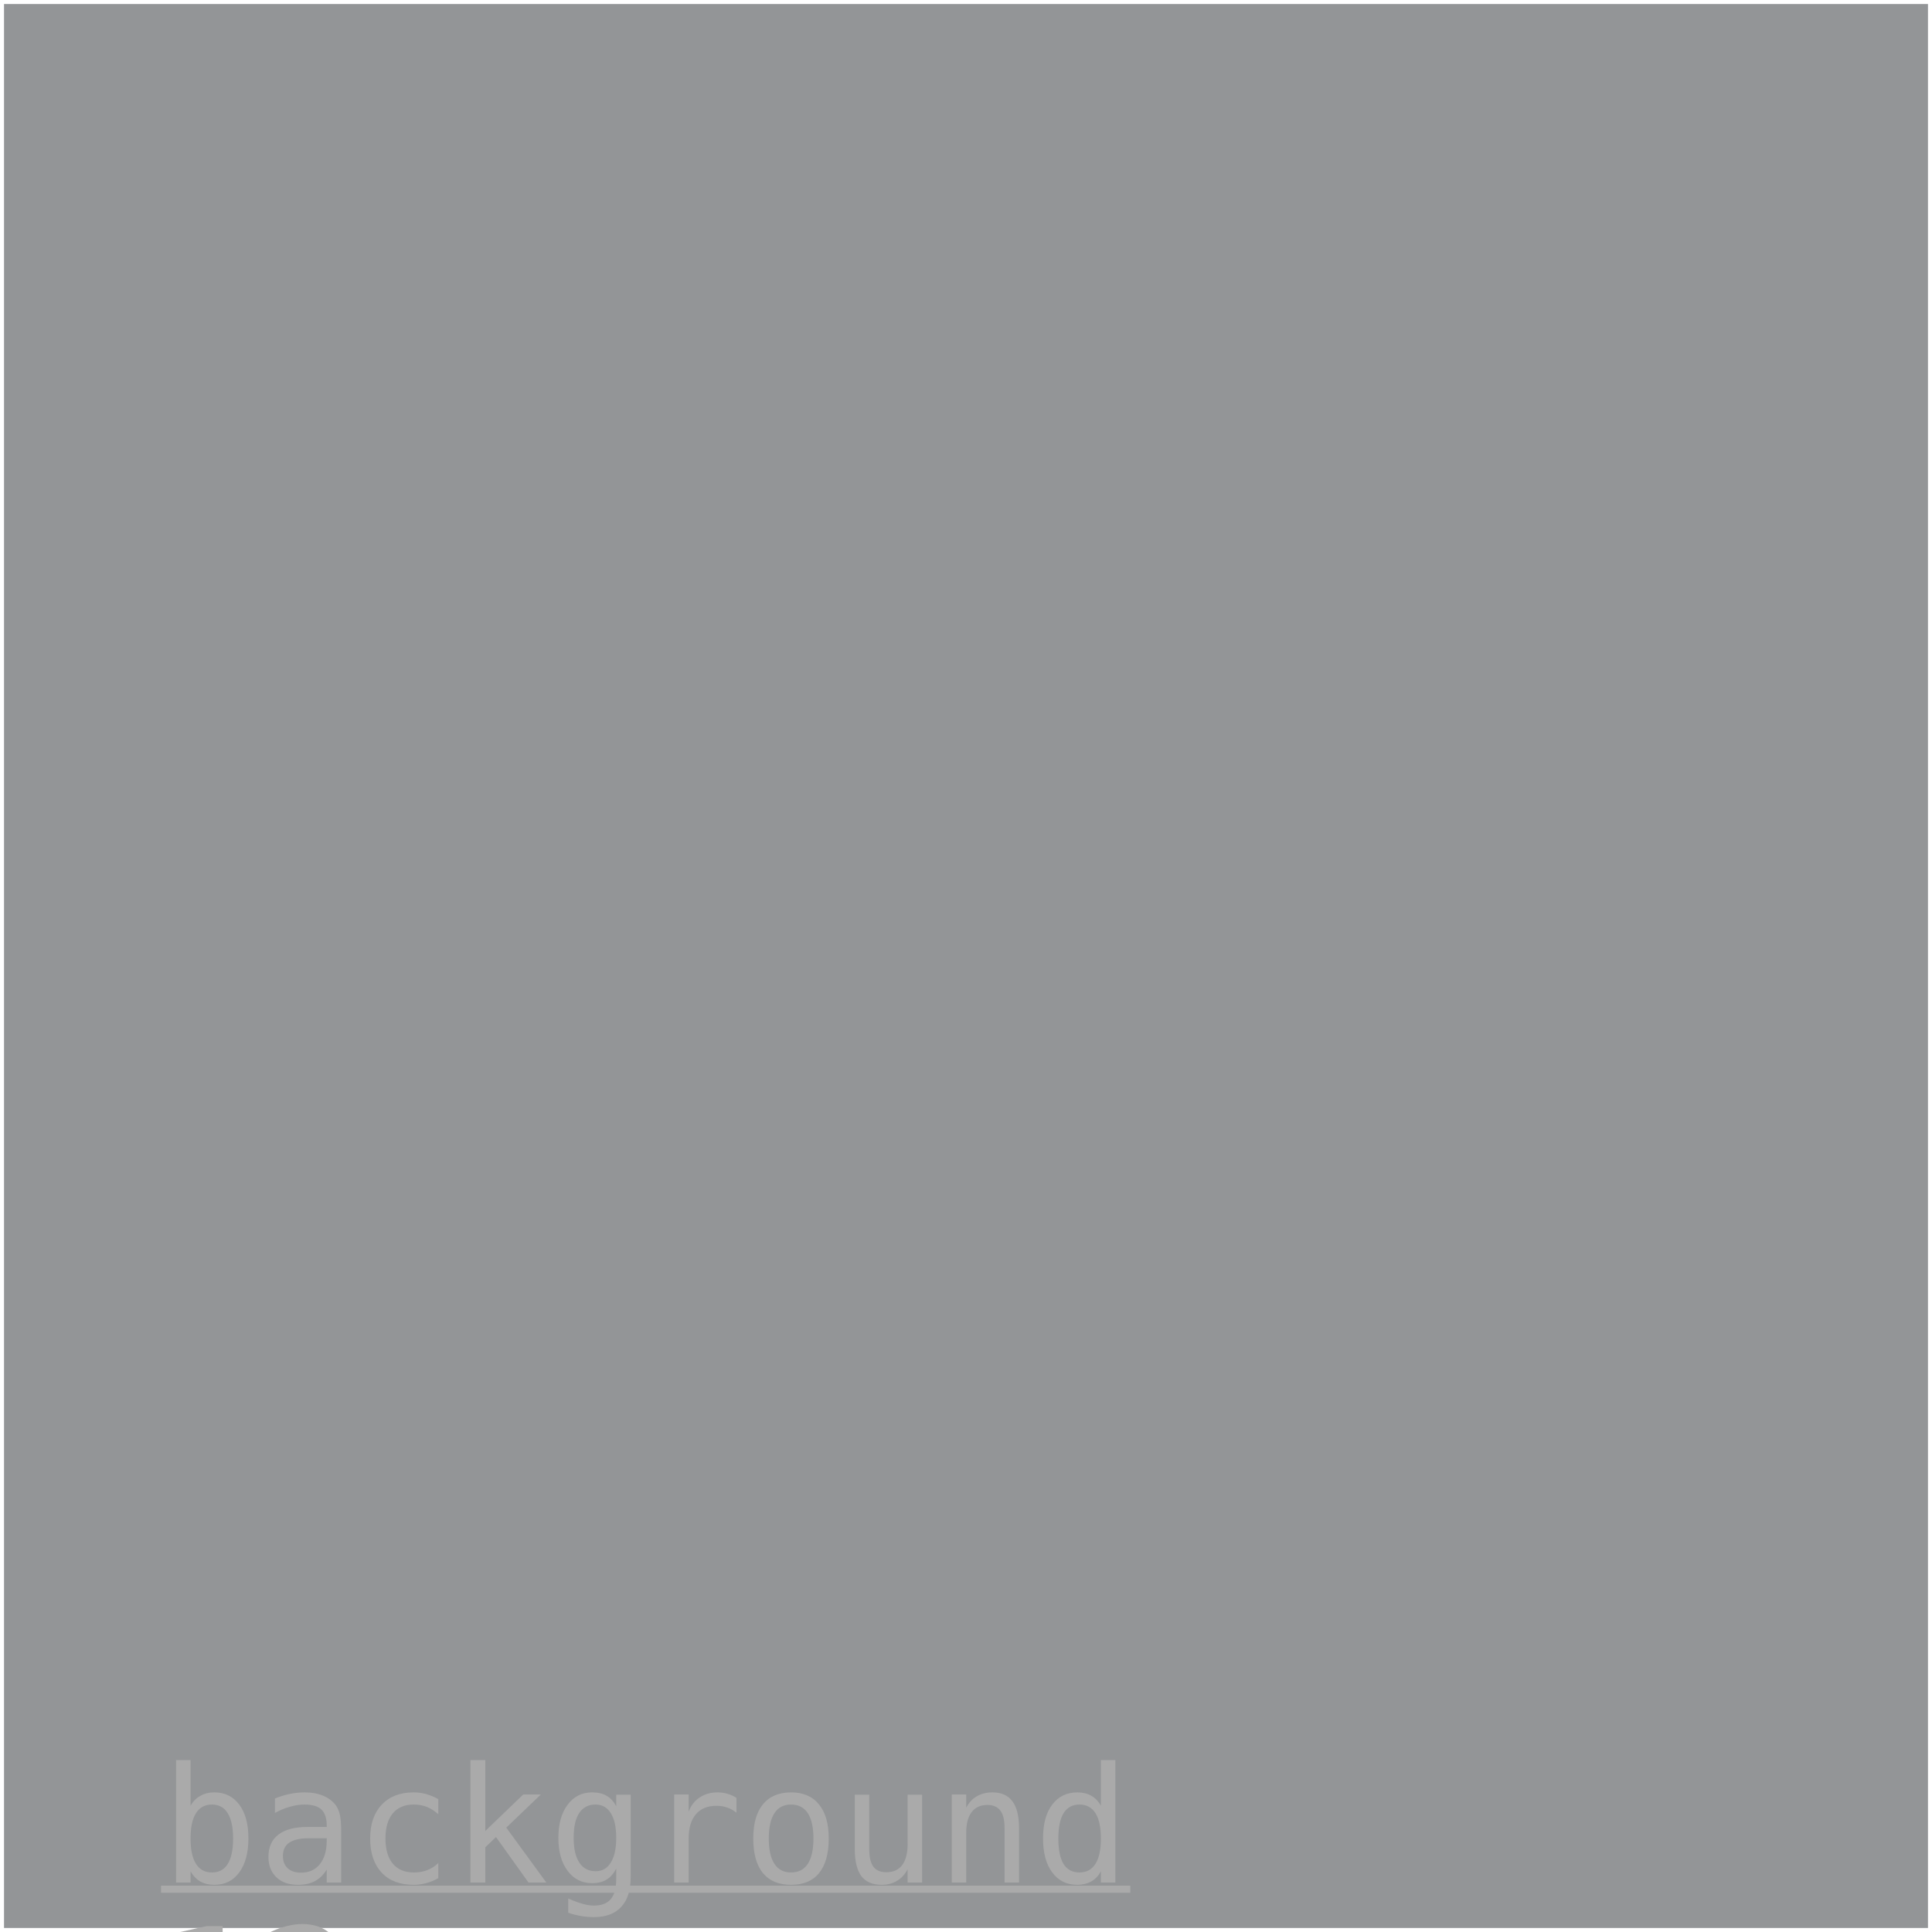
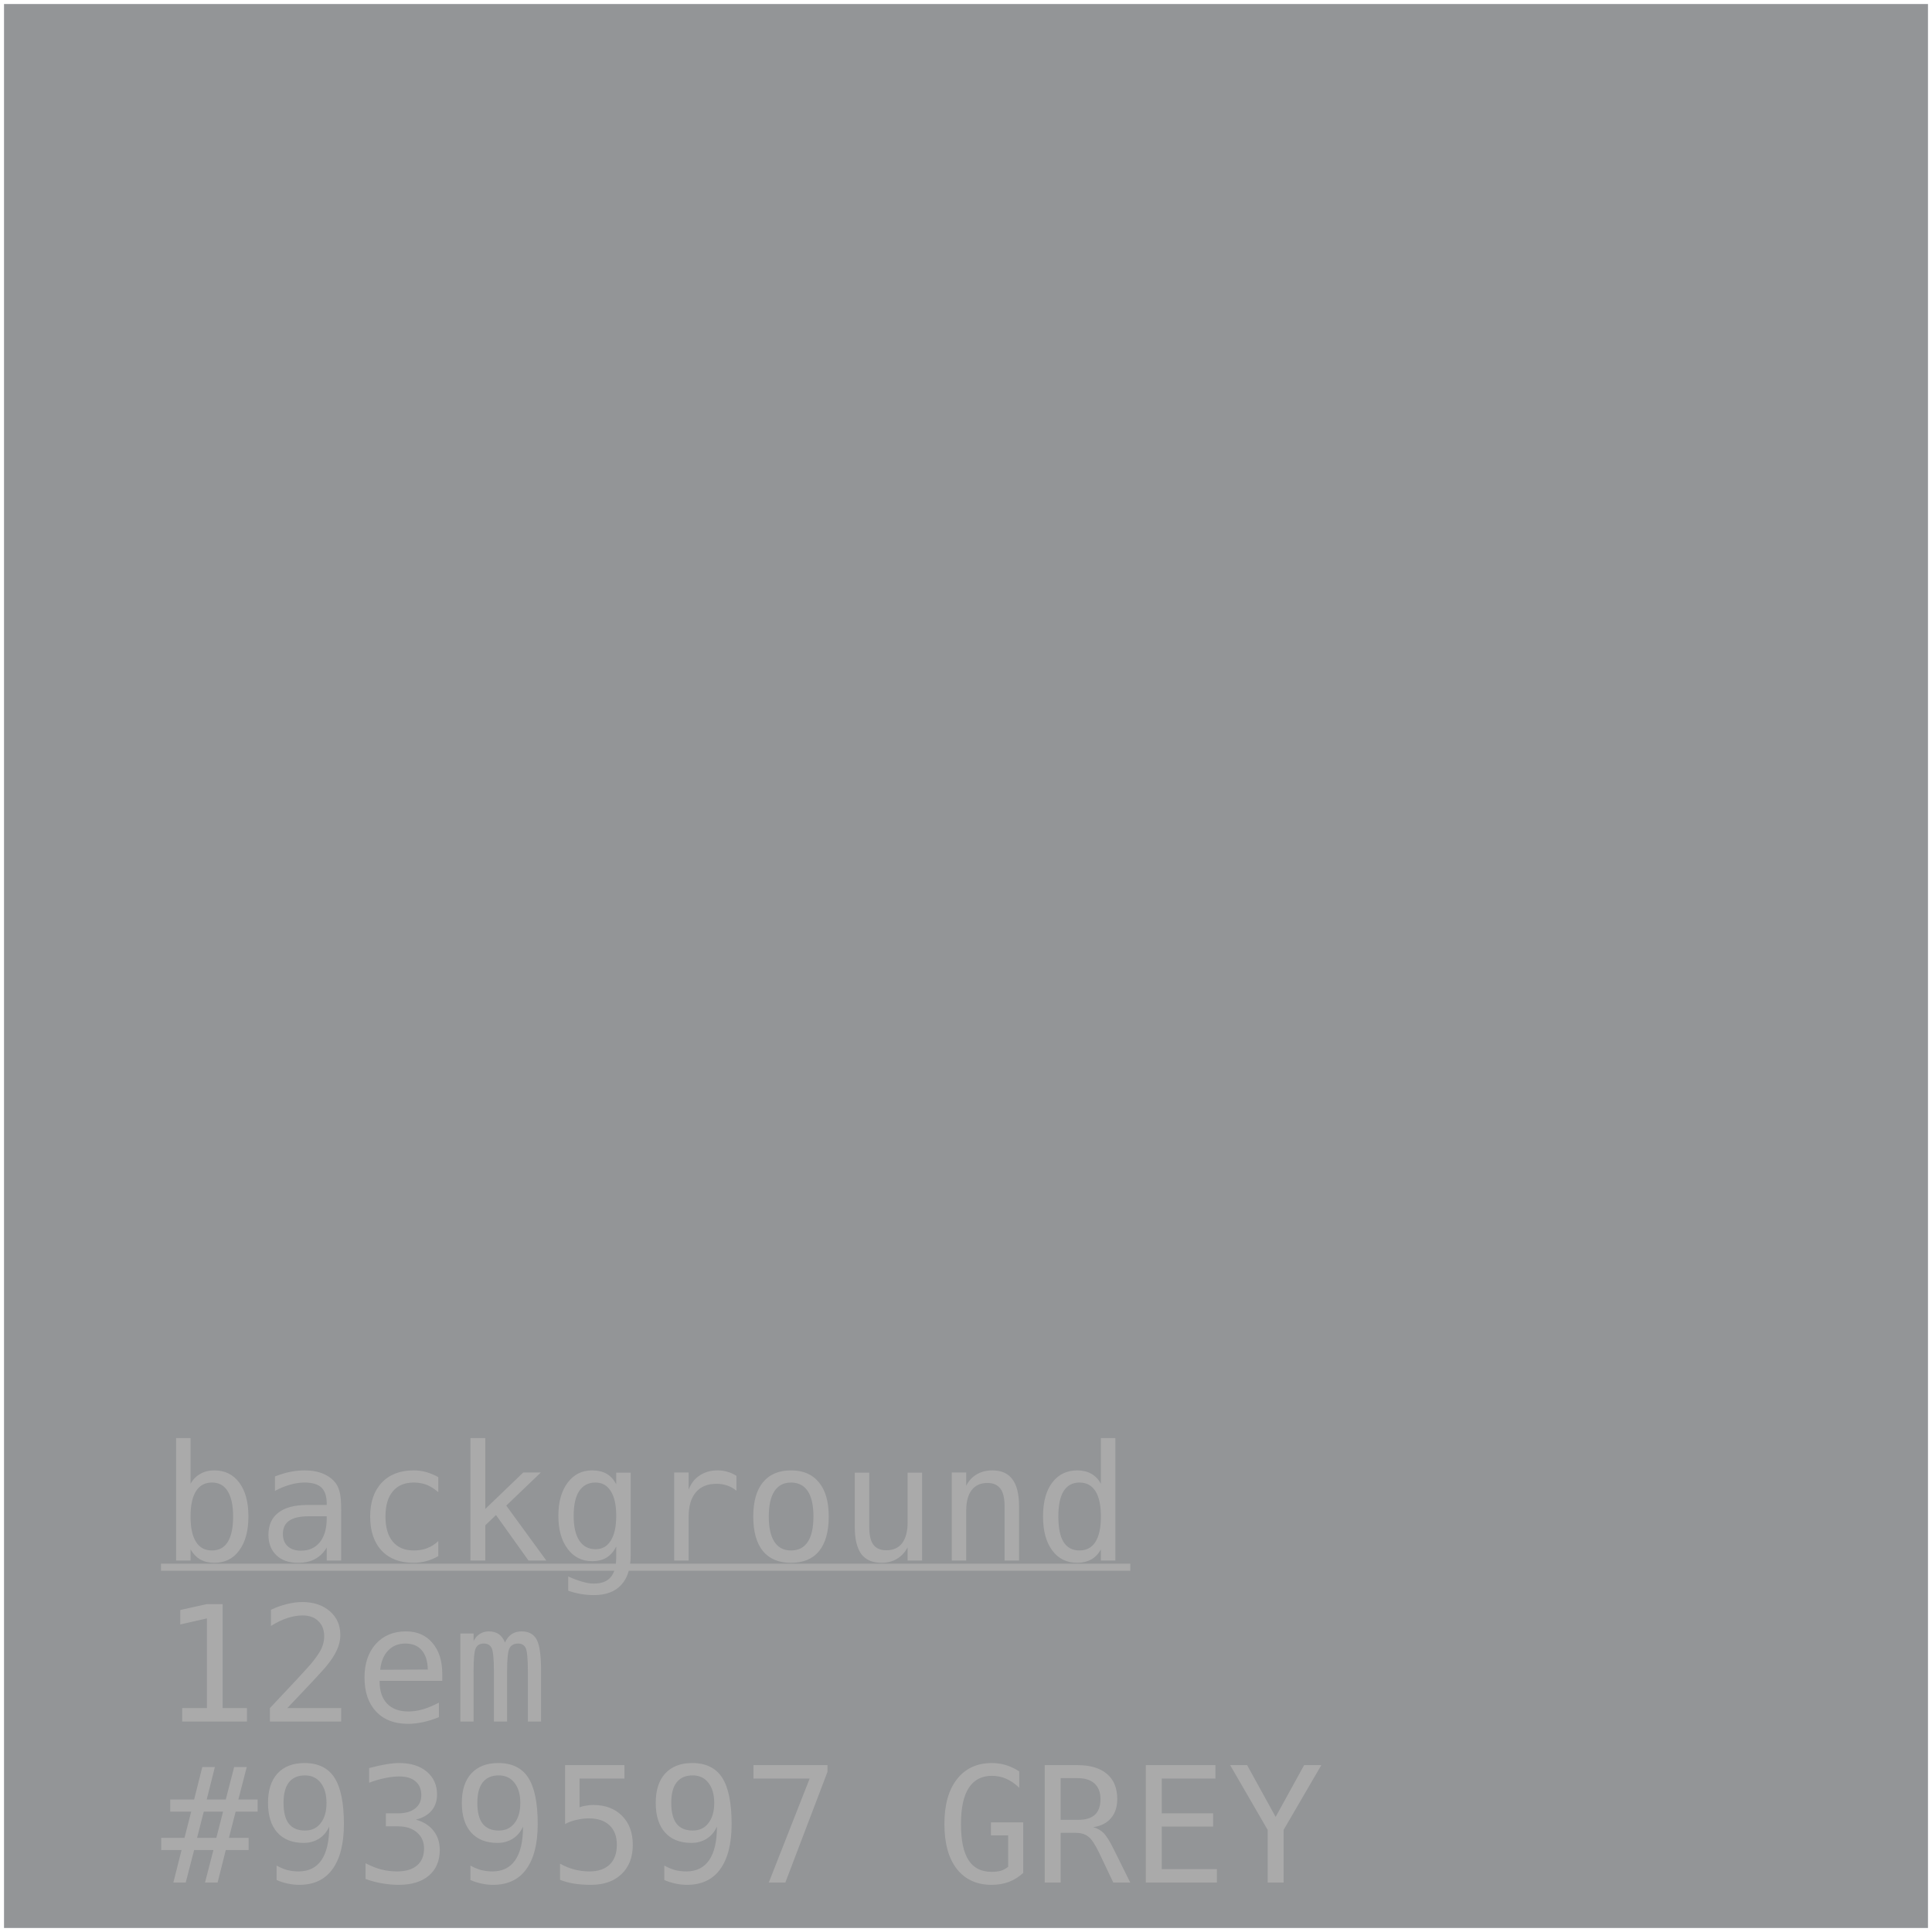
<svg xmlns="http://www.w3.org/2000/svg" version="1.1" width="12em" height="12em" viewbox="0 0 12em 12em">
  <style type="text/css">
    
      .cell {
        fill: #939597; 
        stroke: #FFFFFF;
        stroke-width: 0.05em;
      }
  
      .description, .size, .color {
        dominant-baseline: hanging;
        fill: #aaaaaa;
-         font-family: monospace;
+         font-family: "IBM Plex Mono", monospace;
        font-size: 1em;
        font-weight: 300;
      }

      .description {
        text-decoration: underline;
      }
    
  </style>
  <rect class="cell" width="12em" height="12em" x="0" y="0" />
-   <text x="1em" y="11em" class="description">background</text>
-   <text x="1em" y="12em" class="size">12em</text>
-   <text x="1em" y="13em" class="color">#939597 GREY</text>
+   <text x="1em" y="9em" class="description">background</text>
+   <text x="1em" y="10em" class="size">12em</text>
+   <text x="1em" y="11em" class="color">#939597 GREY</text>
</svg>
